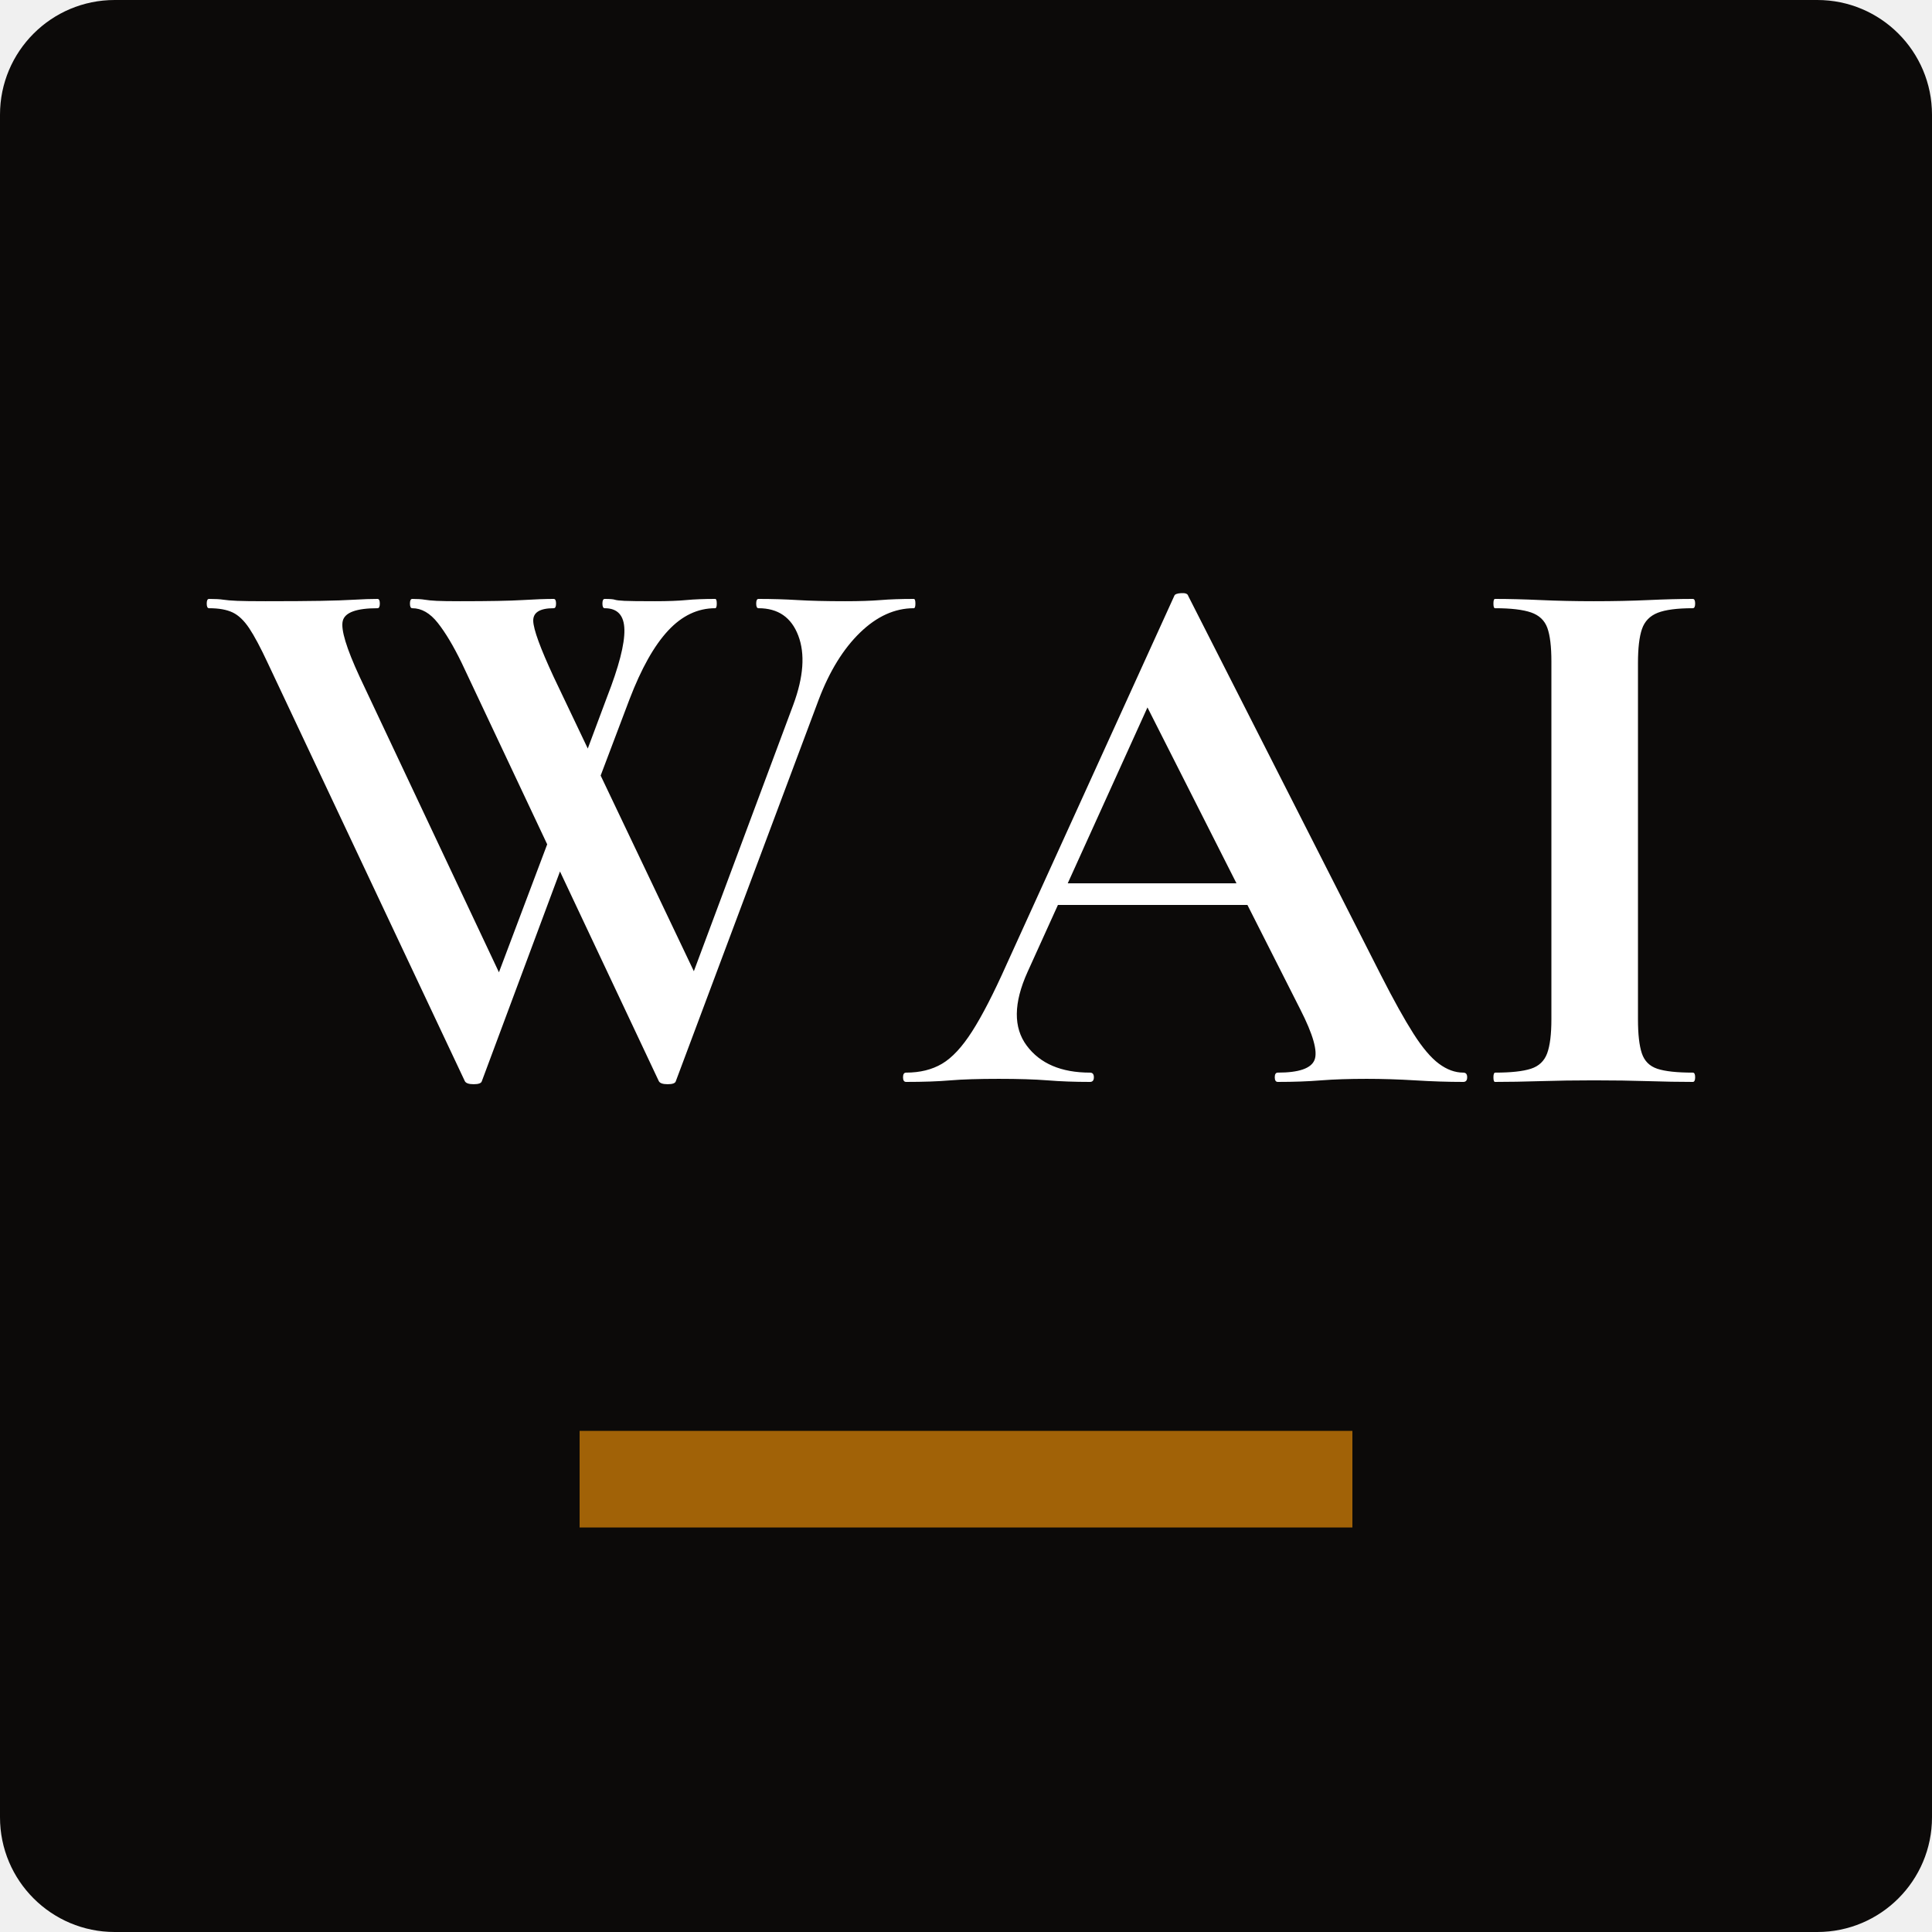
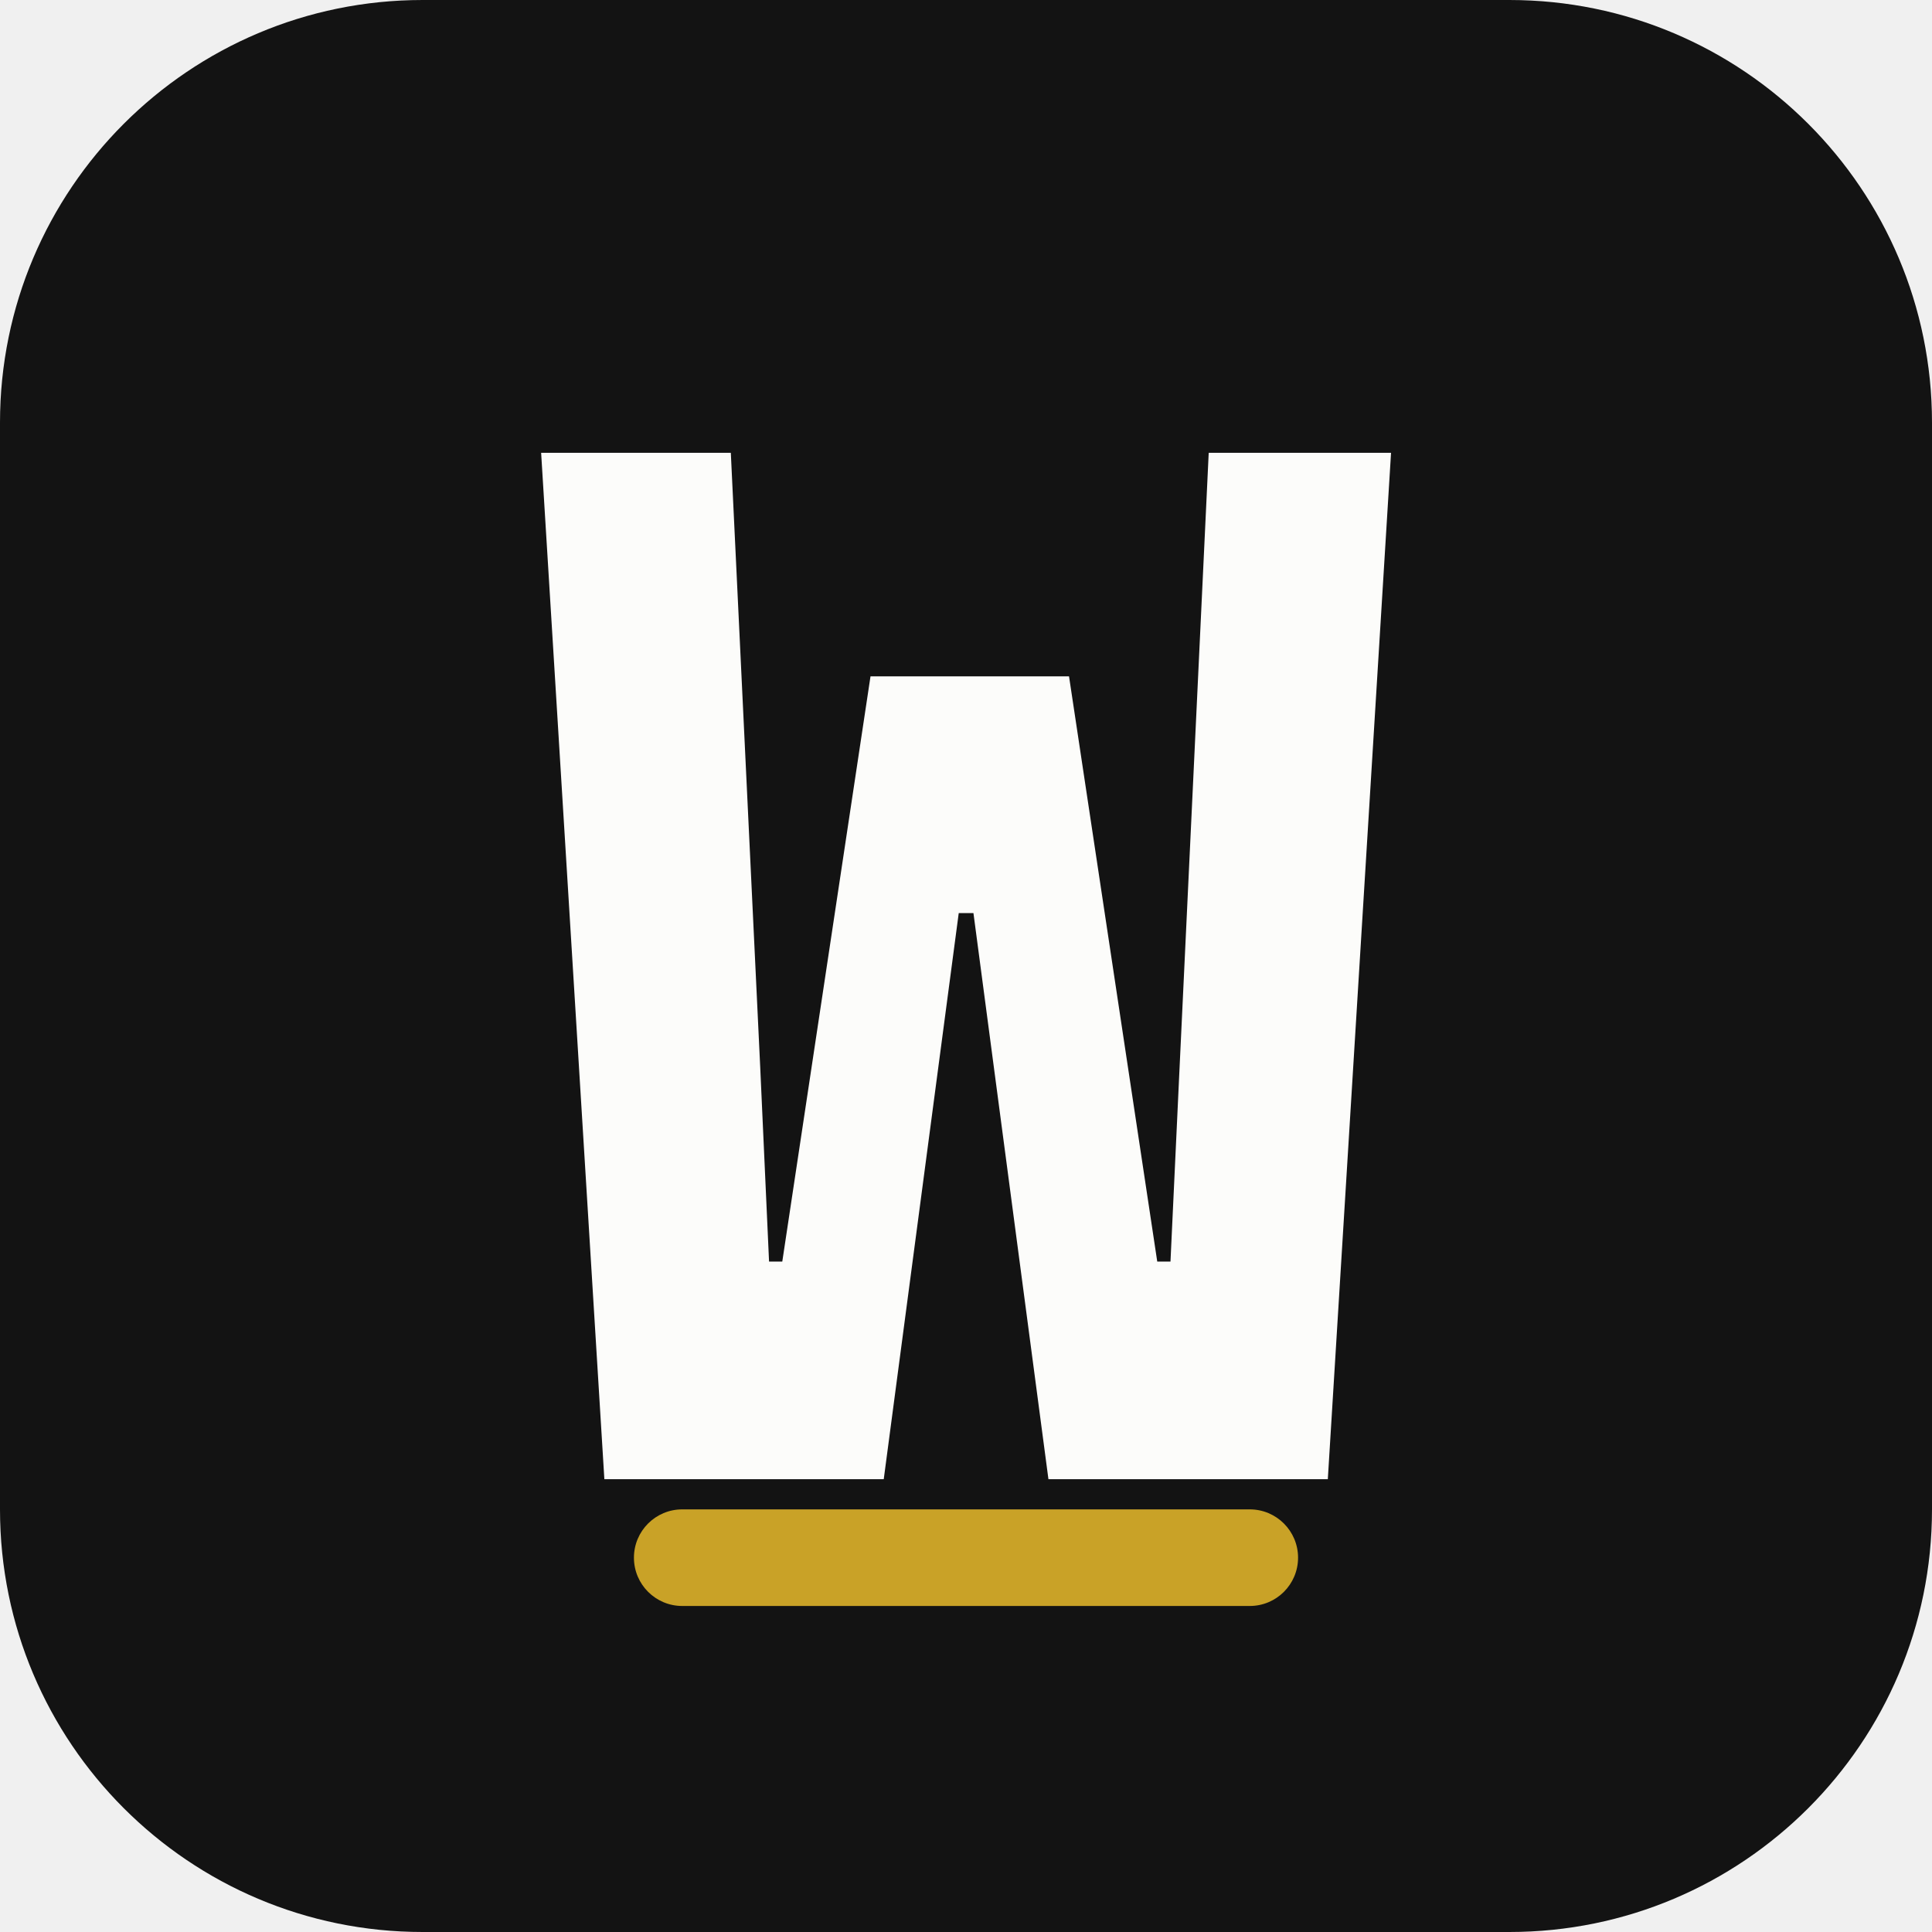
- <svg xmlns="http://www.w3.org/2000/svg" width="32" height="32" viewBox="0 0 32 32">
-   <rect width="32" height="32" rx="1.9" fill="#0C0A09" />
-   <path fill="#FFFFFF" d="M9.555 13.683 7.981 17.907Q7.968 17.958 7.846 17.958Q7.725 17.958 7.699 17.907L4.435 10.982Q4.256 10.598 4.128 10.406Q4 10.214 3.853 10.144Q3.706 10.074 3.462 10.074Q3.424 10.074 3.424 9.997Q3.424 9.92 3.462 9.92Q3.616 9.92 3.699 9.933Q3.782 9.946 3.93 9.952Q4.077 9.958 4.397 9.958Q4.973 9.958 5.312 9.952Q5.651 9.946 5.869 9.933Q6.086 9.92 6.253 9.92Q6.291 9.92 6.291 9.997Q6.291 10.074 6.253 10.074Q5.728 10.074 5.677 10.285Q5.626 10.496 5.958 11.213L8.378 16.346L7.84 17.229L9.312 13.325ZM15.136 9.92Q15.162 9.92 15.162 9.997Q15.162 10.074 15.136 10.074Q14.662 10.074 14.246 10.477Q13.83 10.88 13.562 11.584L11.194 17.907Q11.181 17.958 11.059 17.958Q10.938 17.958 10.912 17.907L7.648 10.982Q7.443 10.56 7.251 10.317Q7.059 10.074 6.829 10.074Q6.79 10.074 6.79 9.997Q6.79 9.92 6.829 9.92Q6.957 9.92 7.034 9.933Q7.11 9.946 7.232 9.952Q7.354 9.958 7.622 9.958Q8.339 9.958 8.653 9.939Q8.966 9.92 9.171 9.92Q9.21 9.92 9.21 9.997Q9.21 10.074 9.171 10.074Q8.826 10.074 8.832 10.285Q8.838 10.496 9.171 11.213L11.616 16.346L11.066 17.229L13.139 11.674Q13.395 10.982 13.222 10.528Q13.05 10.074 12.563 10.074Q12.525 10.074 12.525 9.997Q12.525 9.92 12.563 9.92Q12.896 9.92 13.21 9.939Q13.523 9.958 13.997 9.958Q14.355 9.958 14.586 9.939Q14.816 9.92 15.136 9.92ZM9.389 13.325 10.054 11.546Q10.349 10.79 10.342 10.432Q10.336 10.074 10.016 10.074Q9.978 10.074 9.978 9.997Q9.978 9.92 10.016 9.92Q10.144 9.92 10.182 9.933Q10.221 9.946 10.342 9.952Q10.464 9.958 10.848 9.958Q11.168 9.958 11.366 9.939Q11.565 9.92 11.846 9.92Q11.872 9.92 11.872 9.997Q11.872 10.074 11.846 10.074Q11.411 10.074 11.066 10.445Q10.72 10.816 10.426 11.584L9.632 13.683Z M17.248 14.989 17.44 14.63H21.126L21.216 14.989ZM24.237 17.766Q24.301 17.766 24.301 17.843Q24.301 17.92 24.237 17.92Q23.853 17.92 23.437 17.894Q23.021 17.869 22.637 17.869Q22.202 17.869 21.882 17.894Q21.562 17.92 21.165 17.92Q21.114 17.92 21.114 17.843Q21.114 17.766 21.165 17.766Q21.69 17.766 21.773 17.555Q21.856 17.344 21.536 16.717L18.938 11.584L19.565 10.483L17.018 16.102Q16.672 16.87 17.005 17.318Q17.338 17.766 18.054 17.766Q18.118 17.766 18.118 17.843Q18.118 17.92 18.054 17.92Q17.67 17.92 17.35 17.894Q17.03 17.869 16.544 17.869Q16.045 17.869 15.744 17.894Q15.443 17.92 15.008 17.92Q14.957 17.92 14.957 17.843Q14.957 17.766 15.008 17.766Q15.354 17.766 15.603 17.619Q15.853 17.472 16.102 17.082Q16.352 16.691 16.672 15.974L19.45 9.869Q19.462 9.83 19.565 9.824Q19.667 9.818 19.68 9.869L22.88 16.166Q23.187 16.768 23.411 17.12Q23.635 17.472 23.834 17.619Q24.032 17.766 24.237 17.766Z M27.13 16.883Q27.13 17.254 27.194 17.446Q27.258 17.638 27.45 17.702Q27.642 17.766 28.038 17.766Q28.077 17.766 28.077 17.843Q28.077 17.92 28.038 17.92Q27.702 17.92 27.296 17.907Q26.89 17.894 26.4 17.894Q25.934 17.894 25.517 17.907Q25.101 17.92 24.762 17.92Q24.736 17.92 24.736 17.843Q24.736 17.766 24.767 17.766Q25.156 17.766 25.356 17.702Q25.555 17.638 25.626 17.446Q25.696 17.254 25.696 16.883V10.957Q25.696 10.586 25.629 10.4Q25.561 10.214 25.359 10.144Q25.156 10.074 24.762 10.074Q24.736 10.074 24.736 9.997Q24.736 9.92 24.762 9.92Q25.101 9.92 25.517 9.939Q25.934 9.958 26.4 9.958Q26.89 9.958 27.303 9.939Q27.716 9.92 28.038 9.92Q28.077 9.92 28.077 9.997Q28.077 10.074 28.038 10.074Q27.65 10.074 27.456 10.15Q27.262 10.227 27.196 10.419Q27.13 10.611 27.13 10.982Z" />
-   <rect x="9.6" y="23.7" width="12.8" height="1.6" fill="#A16207" />
+ <svg xmlns="http://www.w3.org/2000/svg" viewBox="0 0 64 64">
+   <rect width="64" height="64" rx="14" fill="#131313" />
+   <path transform="translate(17.39 49.00) scale(0.04871 -0.04871)" fill="#FCFCFA" d="M54 0 11 698H140L160 280L166 148H175L235 546H370L430 148H439L445 276L465 698H589L546 0H356L305 385H295L244 0Z" />
+   <rect x="21" y="50" width="22" height="3.2" rx="1.6" fill="#C9A227" />
</svg>
